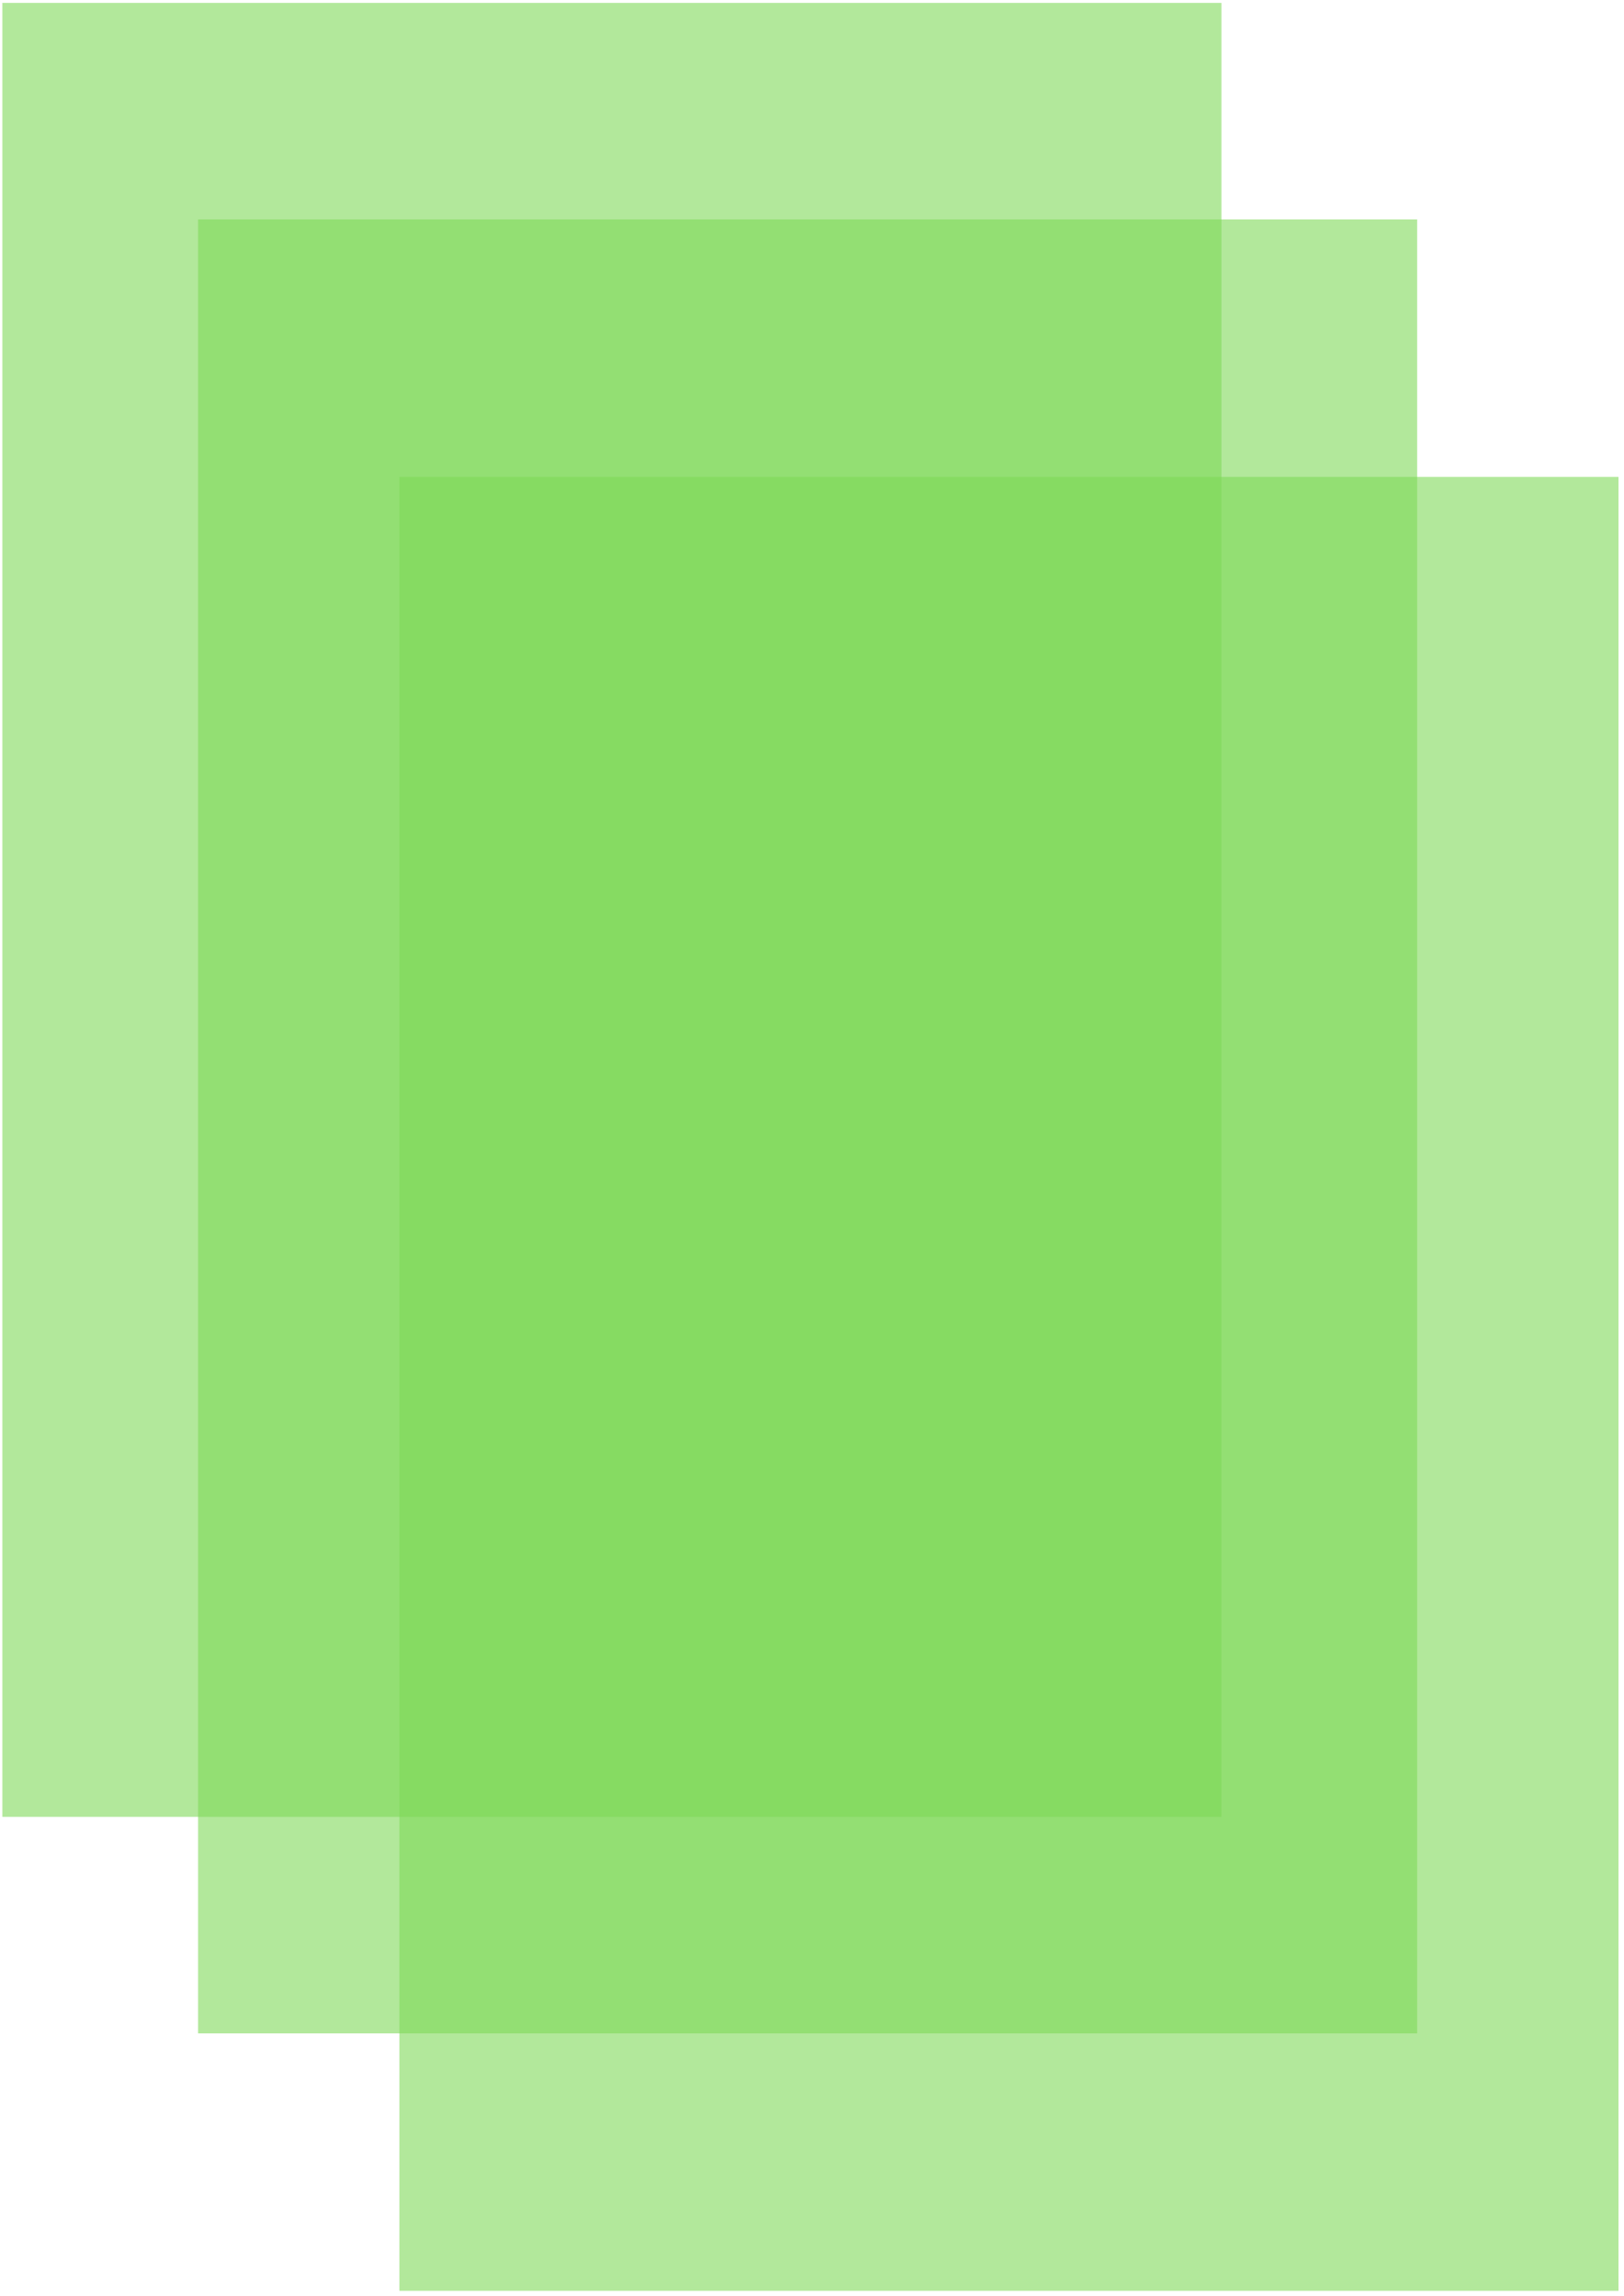
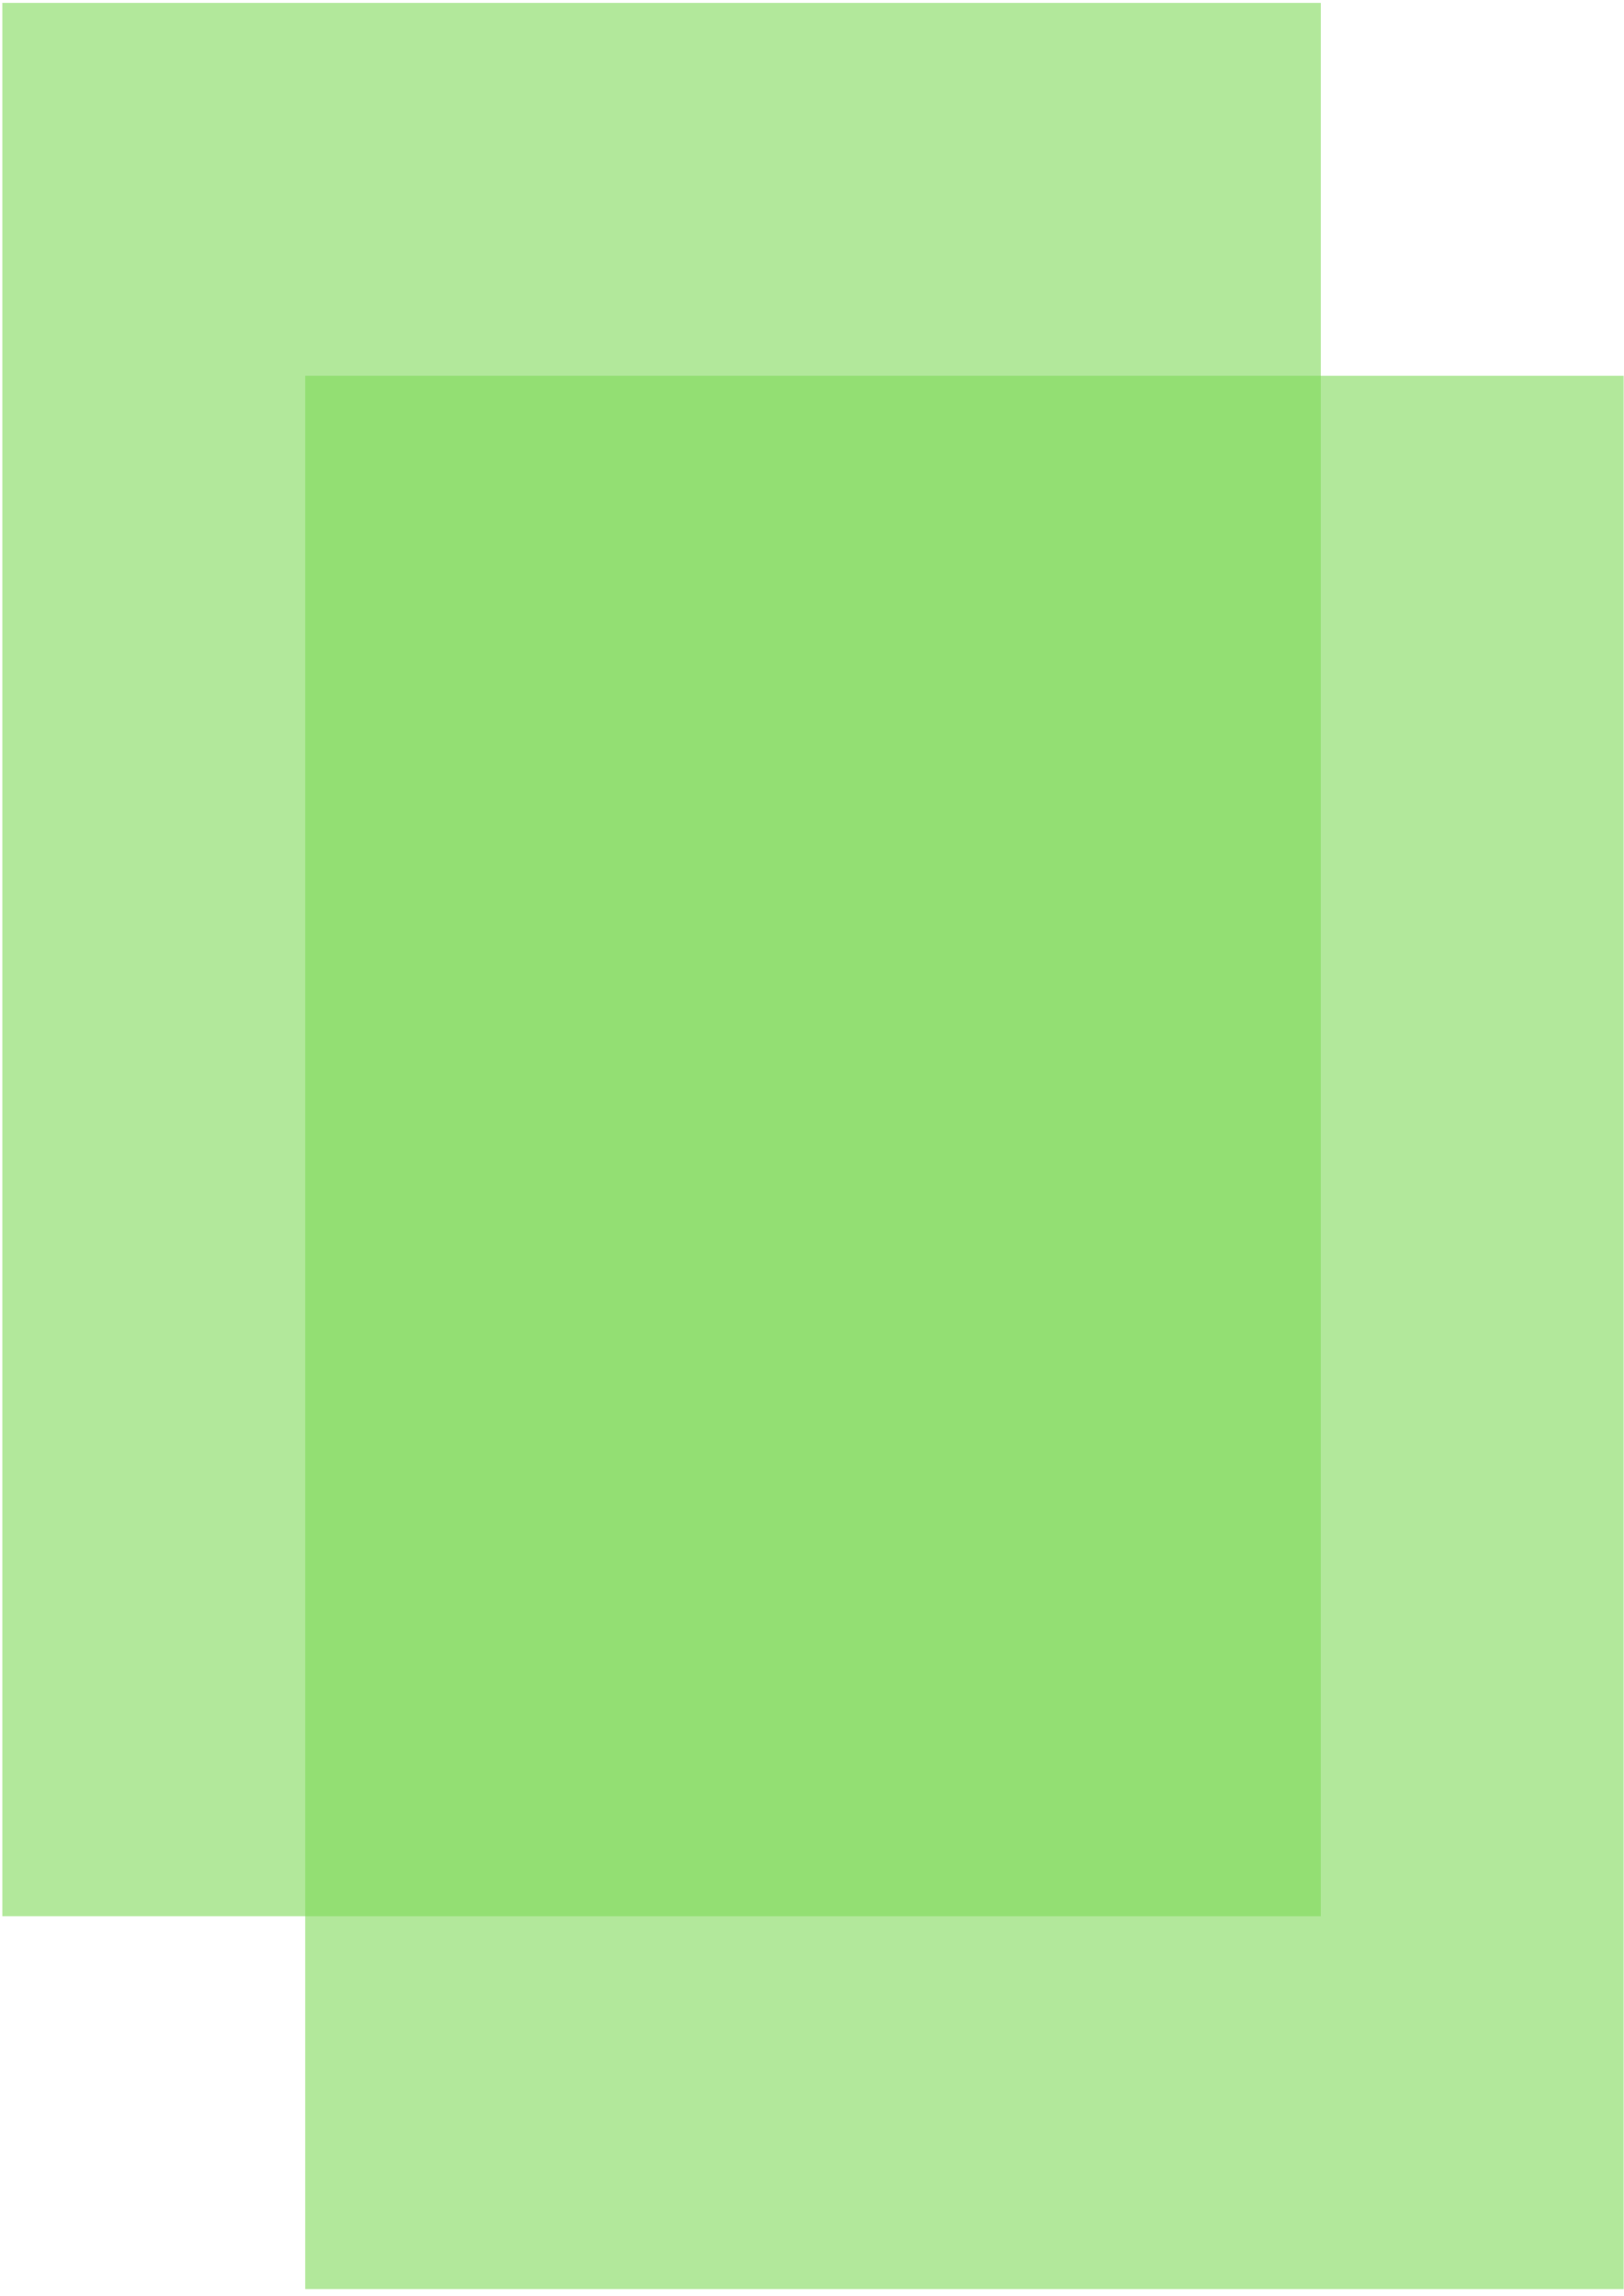
<svg xmlns="http://www.w3.org/2000/svg" width="210mm" height="297mm" viewBox="0 0 210 297" version="1.1" id="svg8">
  <defs id="defs2" />
  <g id="layer1">
-     <rect style="opacity:0.597;fill:#7ed957;fill-opacity:1;stroke-width:0.519;stroke-miterlimit:4;stroke-dasharray:none" id="rect833" width="157.67" height="234.645" x="0.302" y="0.378" />
-     <rect style="opacity:0.597;fill:#7ed957;fill-opacity:1;stroke-width:0.519;stroke-miterlimit:4;stroke-dasharray:none" id="rect833-5" width="157.67" height="234.645" x="25.616" y="28.384" />
-     <rect style="opacity:0.597;fill:#7ed957;fill-opacity:1;stroke-width:0.519;stroke-miterlimit:4;stroke-dasharray:none" id="rect833-5-3" width="157.67" height="234.645" x="51.654" y="61.688" />
+     <rect style="opacity:0.597;fill:#7ed957;fill-opacity:1;stroke-width:0.554;stroke-miterlimit:4;stroke-dasharray:none" id="rect833" width="170.521" height="247.496" x="0.302" y="0.378" />
+     <rect style="opacity:0.597;fill:#7ed957;fill-opacity:1;stroke-width:0.554;stroke-miterlimit:4;stroke-dasharray:none" id="rect833-6" width="170.521" height="247.496" x="39.472" y="48.609" />
  </g>
</svg>
